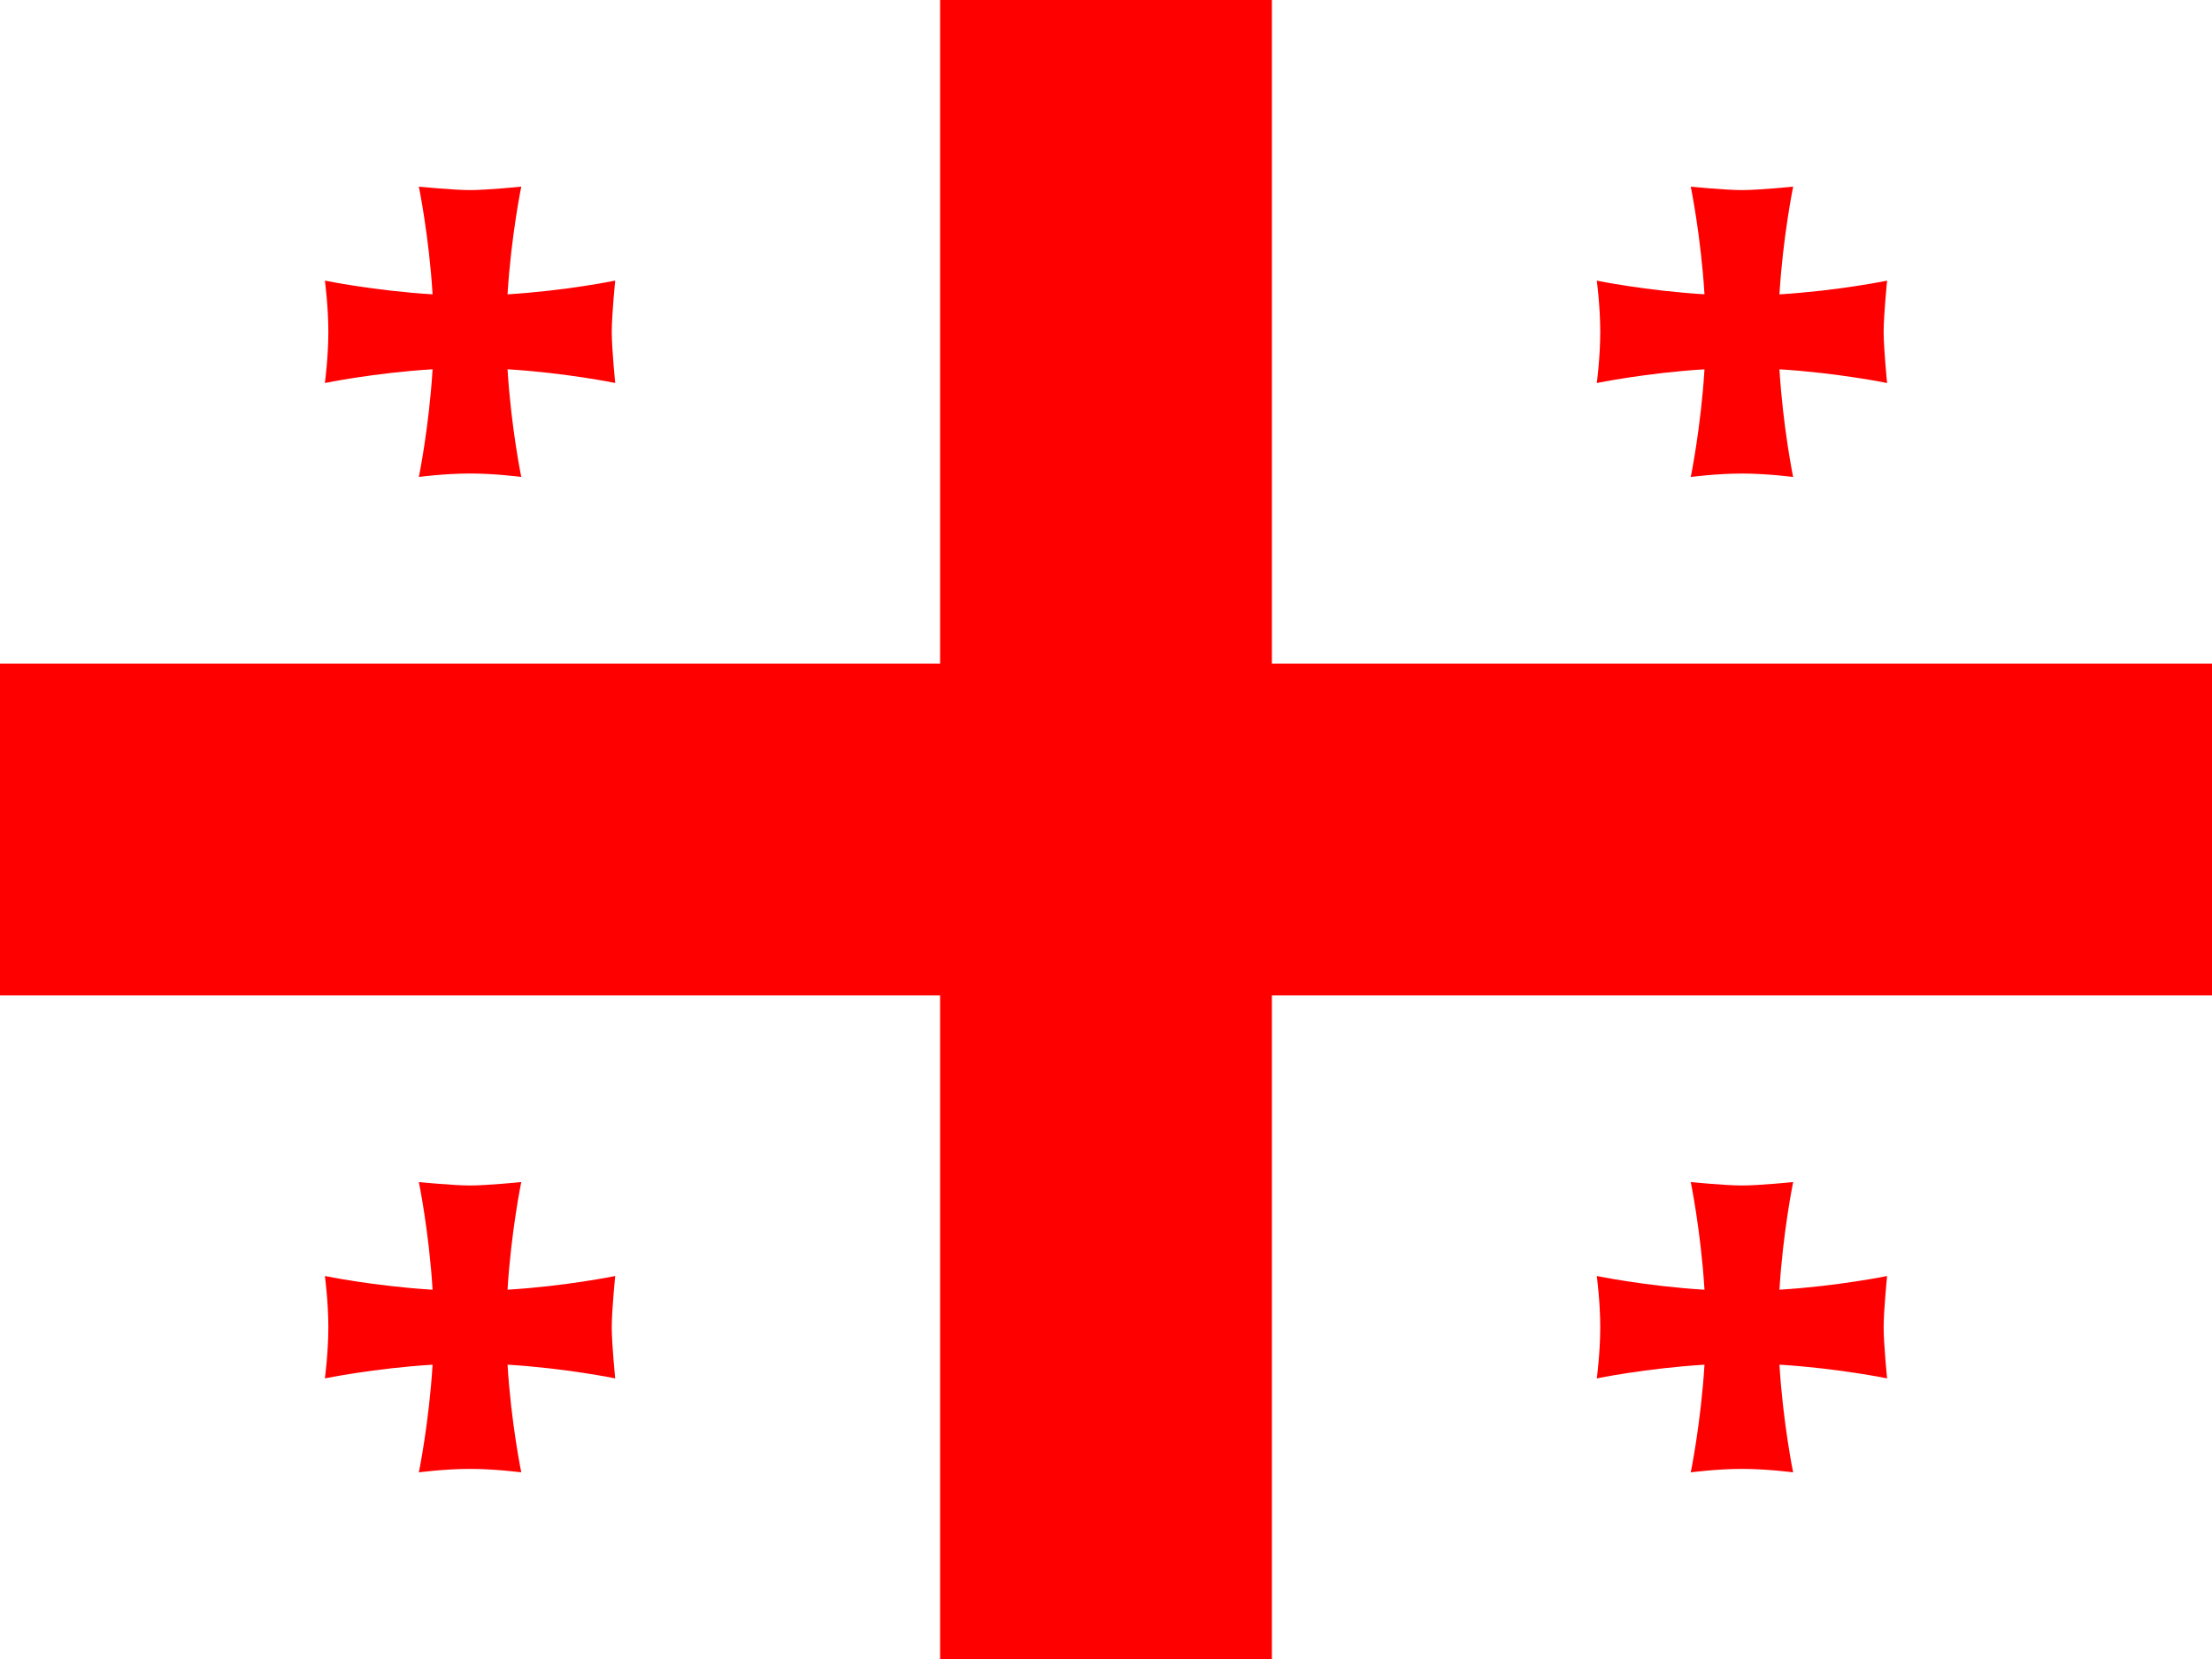
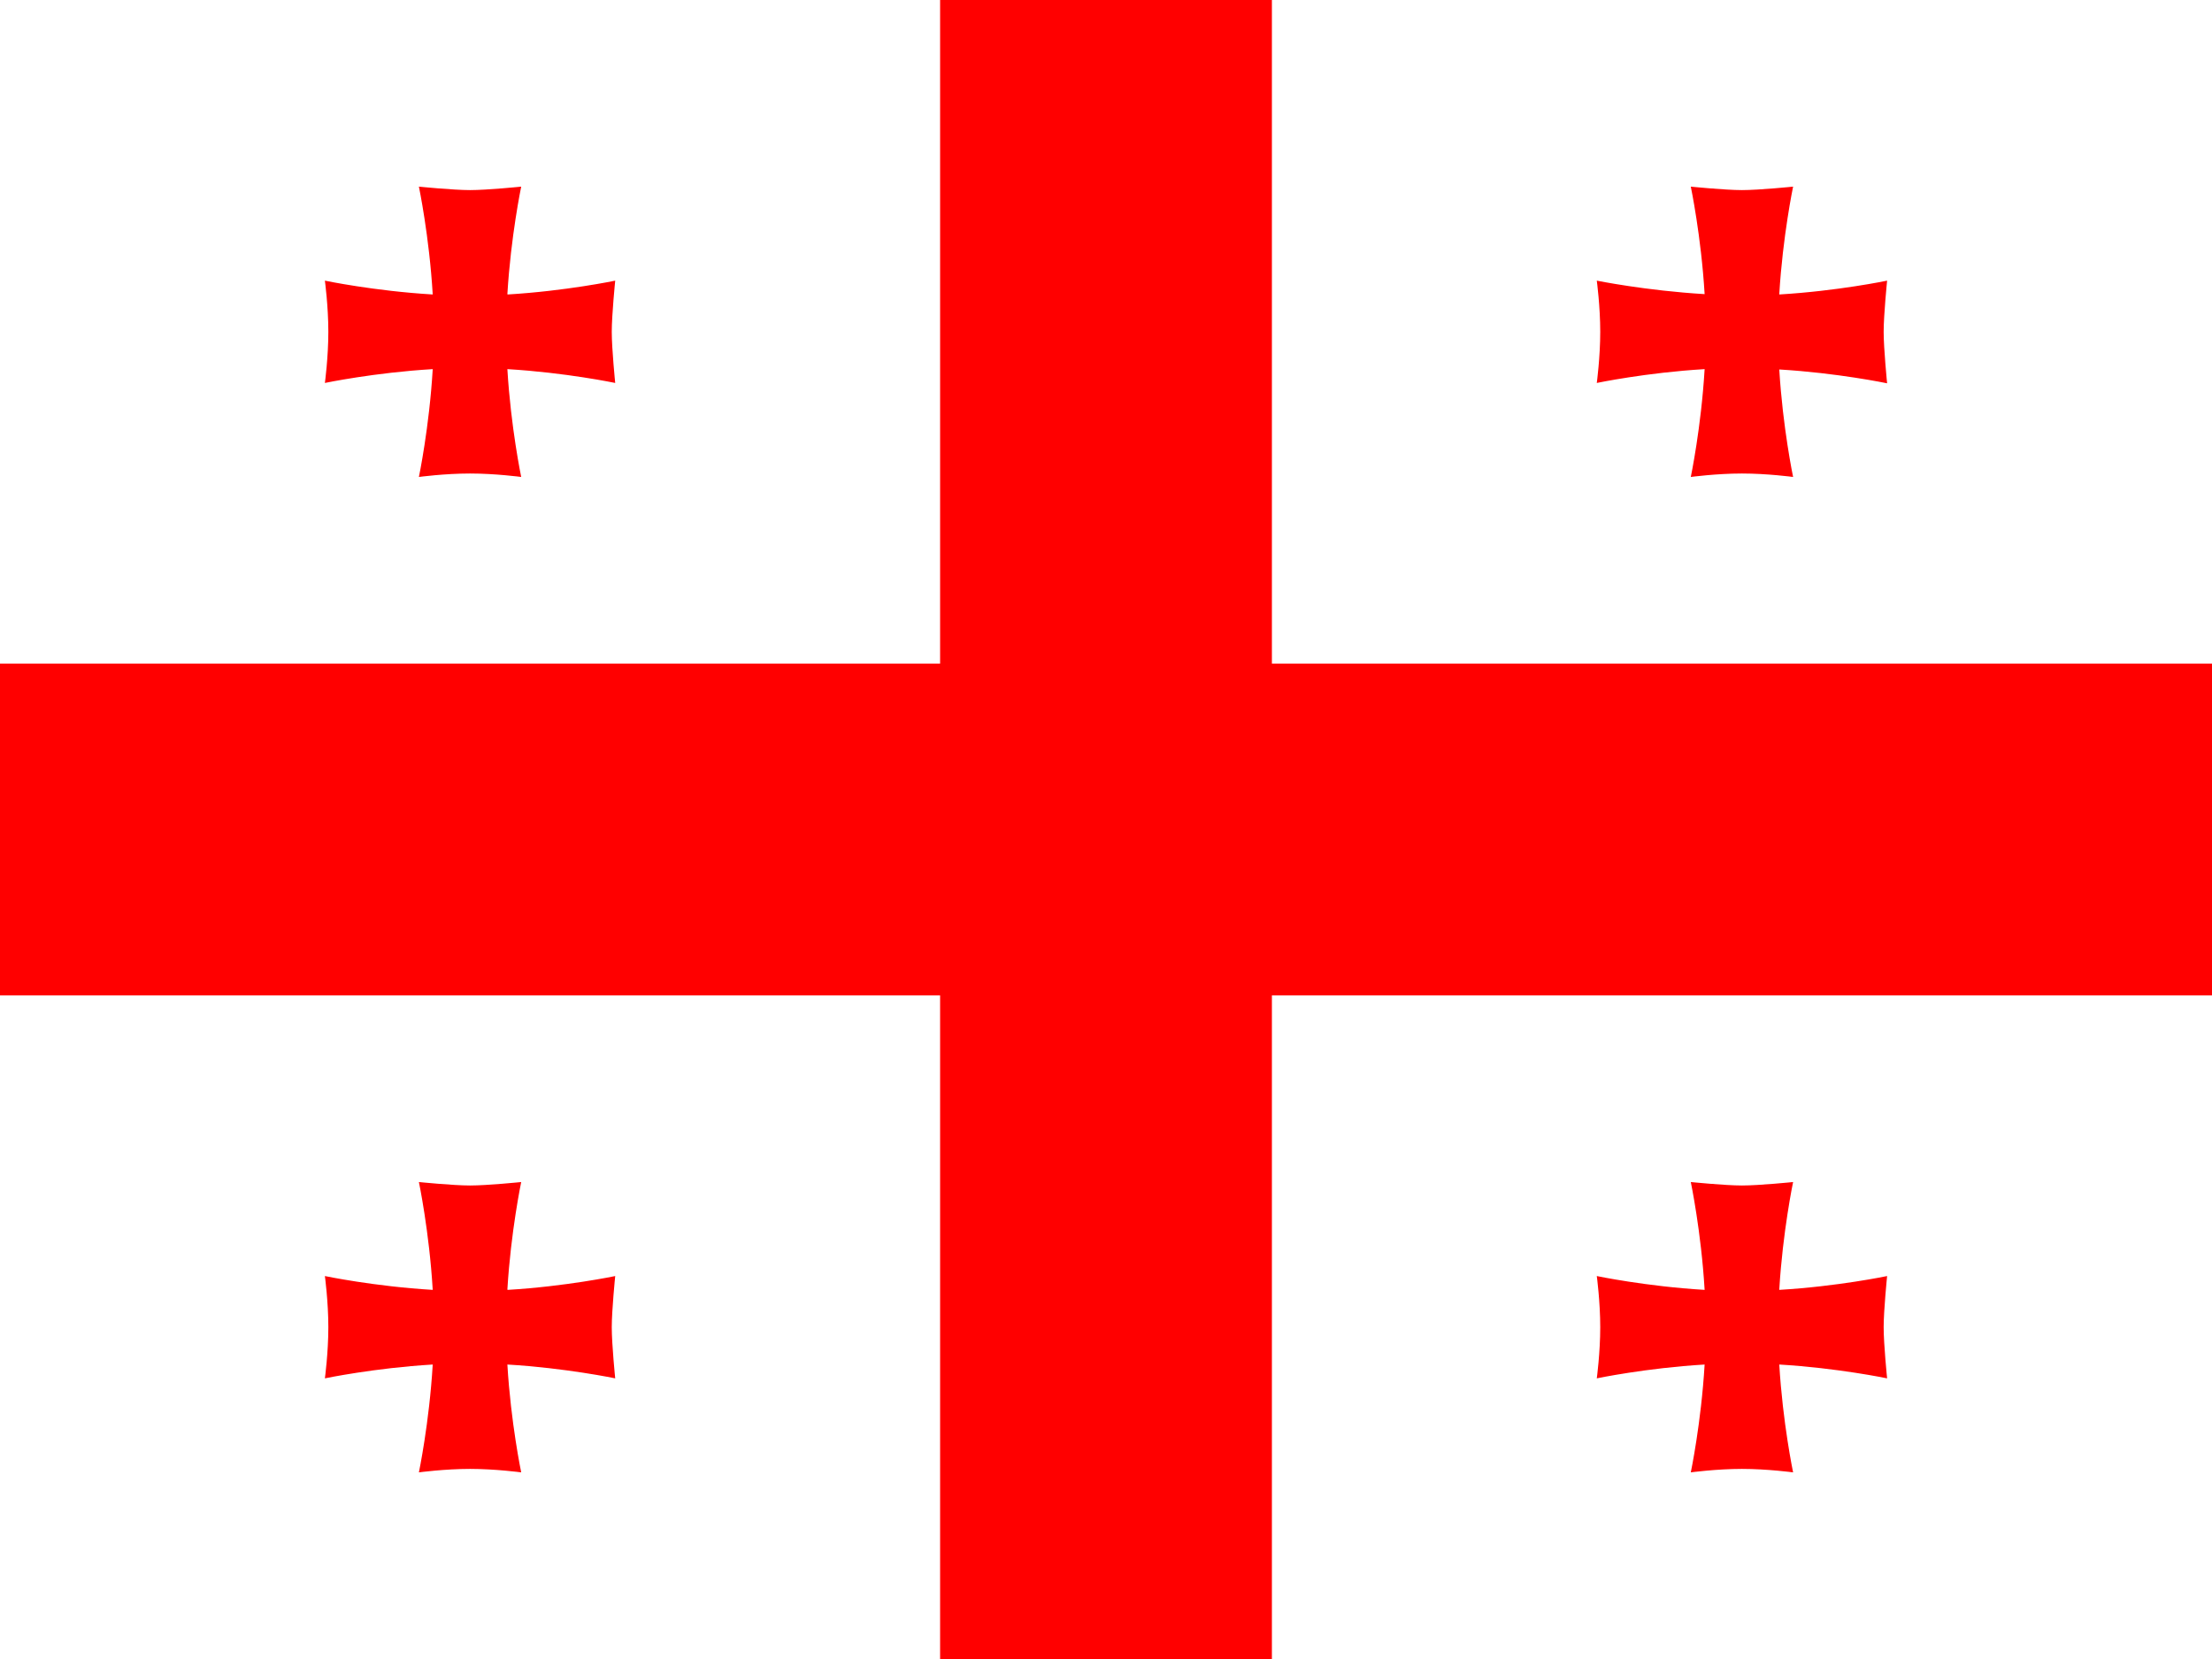
<svg xmlns="http://www.w3.org/2000/svg" id="flag-icon-css-ge" width="640" height="480">
  <path fill="#fff" d="M0 0h640v480H0z" />
  <path fill="red" d="M272 0h96v480h-96z" />
  <path fill="red" d="M0 192h640v96H0z" />
-   <path style="mix-blend-mode:multiply" fill="red" fill-rule="evenodd" d="M146.85 373.15c1.02-16.82 3.97-31.15 3.97-31.15s-9.84 1-14.82 1c-4.9 0-14.81-1-14.81-1s2.94 14.33 3.97 31.16c-16.83-1.03-31.16-3.97-31.16-3.97s1 7.4 1 14.81-1 14.81-1 14.81 14.33-2.94 31.16-3.96c-1.03 16.82-3.97 31.15-3.97 31.15s7.4-1 14.81-1 14.82 1 14.82 1-2.95-14.33-3.97-31.16c16.82 1.03 31.15 3.97 31.15 3.97s-1-9.84-1-14.81c0-4.9 1-14.81 1-14.81s-14.33 2.94-31.15 3.96zm368-288c1.02-16.82 3.97-31.15 3.97-31.15s-9.84 1-14.82 1c-4.9 0-14.81-1-14.81-1s2.94 14.33 3.97 31.15C476.33 84.13 462 81.2 462 81.2s1 7.4 1 14.81-1 14.81-1 14.81 14.33-2.94 31.16-3.97c-1.03 16.83-3.97 31.16-3.97 31.16s7.4-1 14.81-1 14.81 1 14.81 1-2.94-14.33-3.96-31.16c16.82 1.03 31.15 3.97 31.15 3.97s-1-9.84-1-14.81c0-4.9 1-14.81 1-14.81s-14.33 2.94-31.16 3.97zm-368 0c1.02-16.82 3.97-31.15 3.97-31.15s-9.84 1-14.82 1c-4.9 0-14.81-1-14.81-1s2.94 14.33 3.97 31.16C108.33 84.13 94 81.19 94 81.19s1 7.4 1 14.81-1 14.81-1 14.81 14.33-2.94 31.16-3.97c-1.03 16.83-3.97 31.16-3.97 31.16s7.4-1 14.81-1 14.82 1 14.82 1-2.95-14.33-3.97-31.16c16.82 1.03 31.15 3.97 31.15 3.97s-1-9.84-1-14.81c0-4.9 1-14.81 1-14.81s-14.33 2.94-31.15 3.97zm368 288c1.02-16.82 3.97-31.15 3.97-31.15s-9.84 1-14.82 1c-4.9 0-14.81-1-14.81-1s2.94 14.33 3.97 31.16c-16.83-1.03-31.16-3.97-31.16-3.97s1 7.4 1 14.81-1 14.81-1 14.81 14.33-2.94 31.16-3.96c-1.03 16.82-3.97 31.15-3.97 31.15s7.4-1 14.81-1 14.81 1 14.81 1-2.94-14.33-3.96-31.16c16.82 1.03 31.15 3.97 31.15 3.97s-1-9.84-1-14.81c0-4.9 1-14.81 1-14.81s-14.33 2.94-31.16 3.96z" />
+   <path fill="red" fill-rule="evenodd" d="M146.8 373.1c1-16.8 4-31.1 4-31.1s-9.8 1-14.8 1c-4.9 0-14.8-1-14.8-1s3 14.3 4 31.2c-16.9-1-31.2-4-31.2-4s1 7.4 1 14.8-1 14.8-1 14.8 14.3-3 31.2-4c-1 16.9-4 31.2-4 31.2s7.4-1 14.8-1 14.8 1 14.8 1-3-14.3-4-31.2c16.9 1 31.2 4 31.2 4s-1-9.8-1-14.8c0-4.9 1-14.8 1-14.8s-14.3 3-31.1 4zm368-288c1-16.8 4-31.1 4-31.1s-9.8 1-14.8 1c-4.9 0-14.8-1-14.8-1s3 14.3 4 31.1c-16.9-1-31.2-3.9-31.2-3.9s1 7.4 1 14.8-1 14.8-1 14.8 14.3-3 31.2-4c-1 16.9-4 31.2-4 31.2s7.4-1 14.8-1 14.8 1 14.8 1-3-14.3-4-31.1c16.9 1 31.2 4 31.2 4s-1-10-1-14.9 1-14.8 1-14.8-14.3 3-31.2 4zm-368 0c1-16.8 4-31.1 4-31.1s-9.8 1-14.8 1c-4.9 0-14.8-1-14.8-1s3 14.3 4 31.2c-16.9-1-31.2-4-31.2-4s1 7.4 1 14.8-1 14.8-1 14.8 14.3-3 31.2-4c-1 16.9-4 31.2-4 31.2s7.4-1 14.8-1 14.8 1 14.8 1-3-14.3-4-31.2c16.9 1 31.2 4 31.2 4s-1-9.8-1-14.8c0-4.9 1-14.8 1-14.8s-14.3 3-31.1 4zm368 288c1-16.8 4-31.1 4-31.1s-9.8 1-14.8 1c-4.9 0-14.8-1-14.8-1s3 14.3 4 31.2c-16.9-1-31.2-4-31.2-4s1 7.4 1 14.8-1 14.8-1 14.8 14.3-3 31.2-4c-1 16.9-4 31.2-4 31.2s7.4-1 14.8-1 14.8 1 14.8 1-3-14.3-4-31.2c16.9 1 31.2 4 31.2 4s-1-9.8-1-14.8c0-4.9 1-14.8 1-14.8s-14.3 3-31.2 4z" style="mix-blend-mode:multiply" />
</svg>
